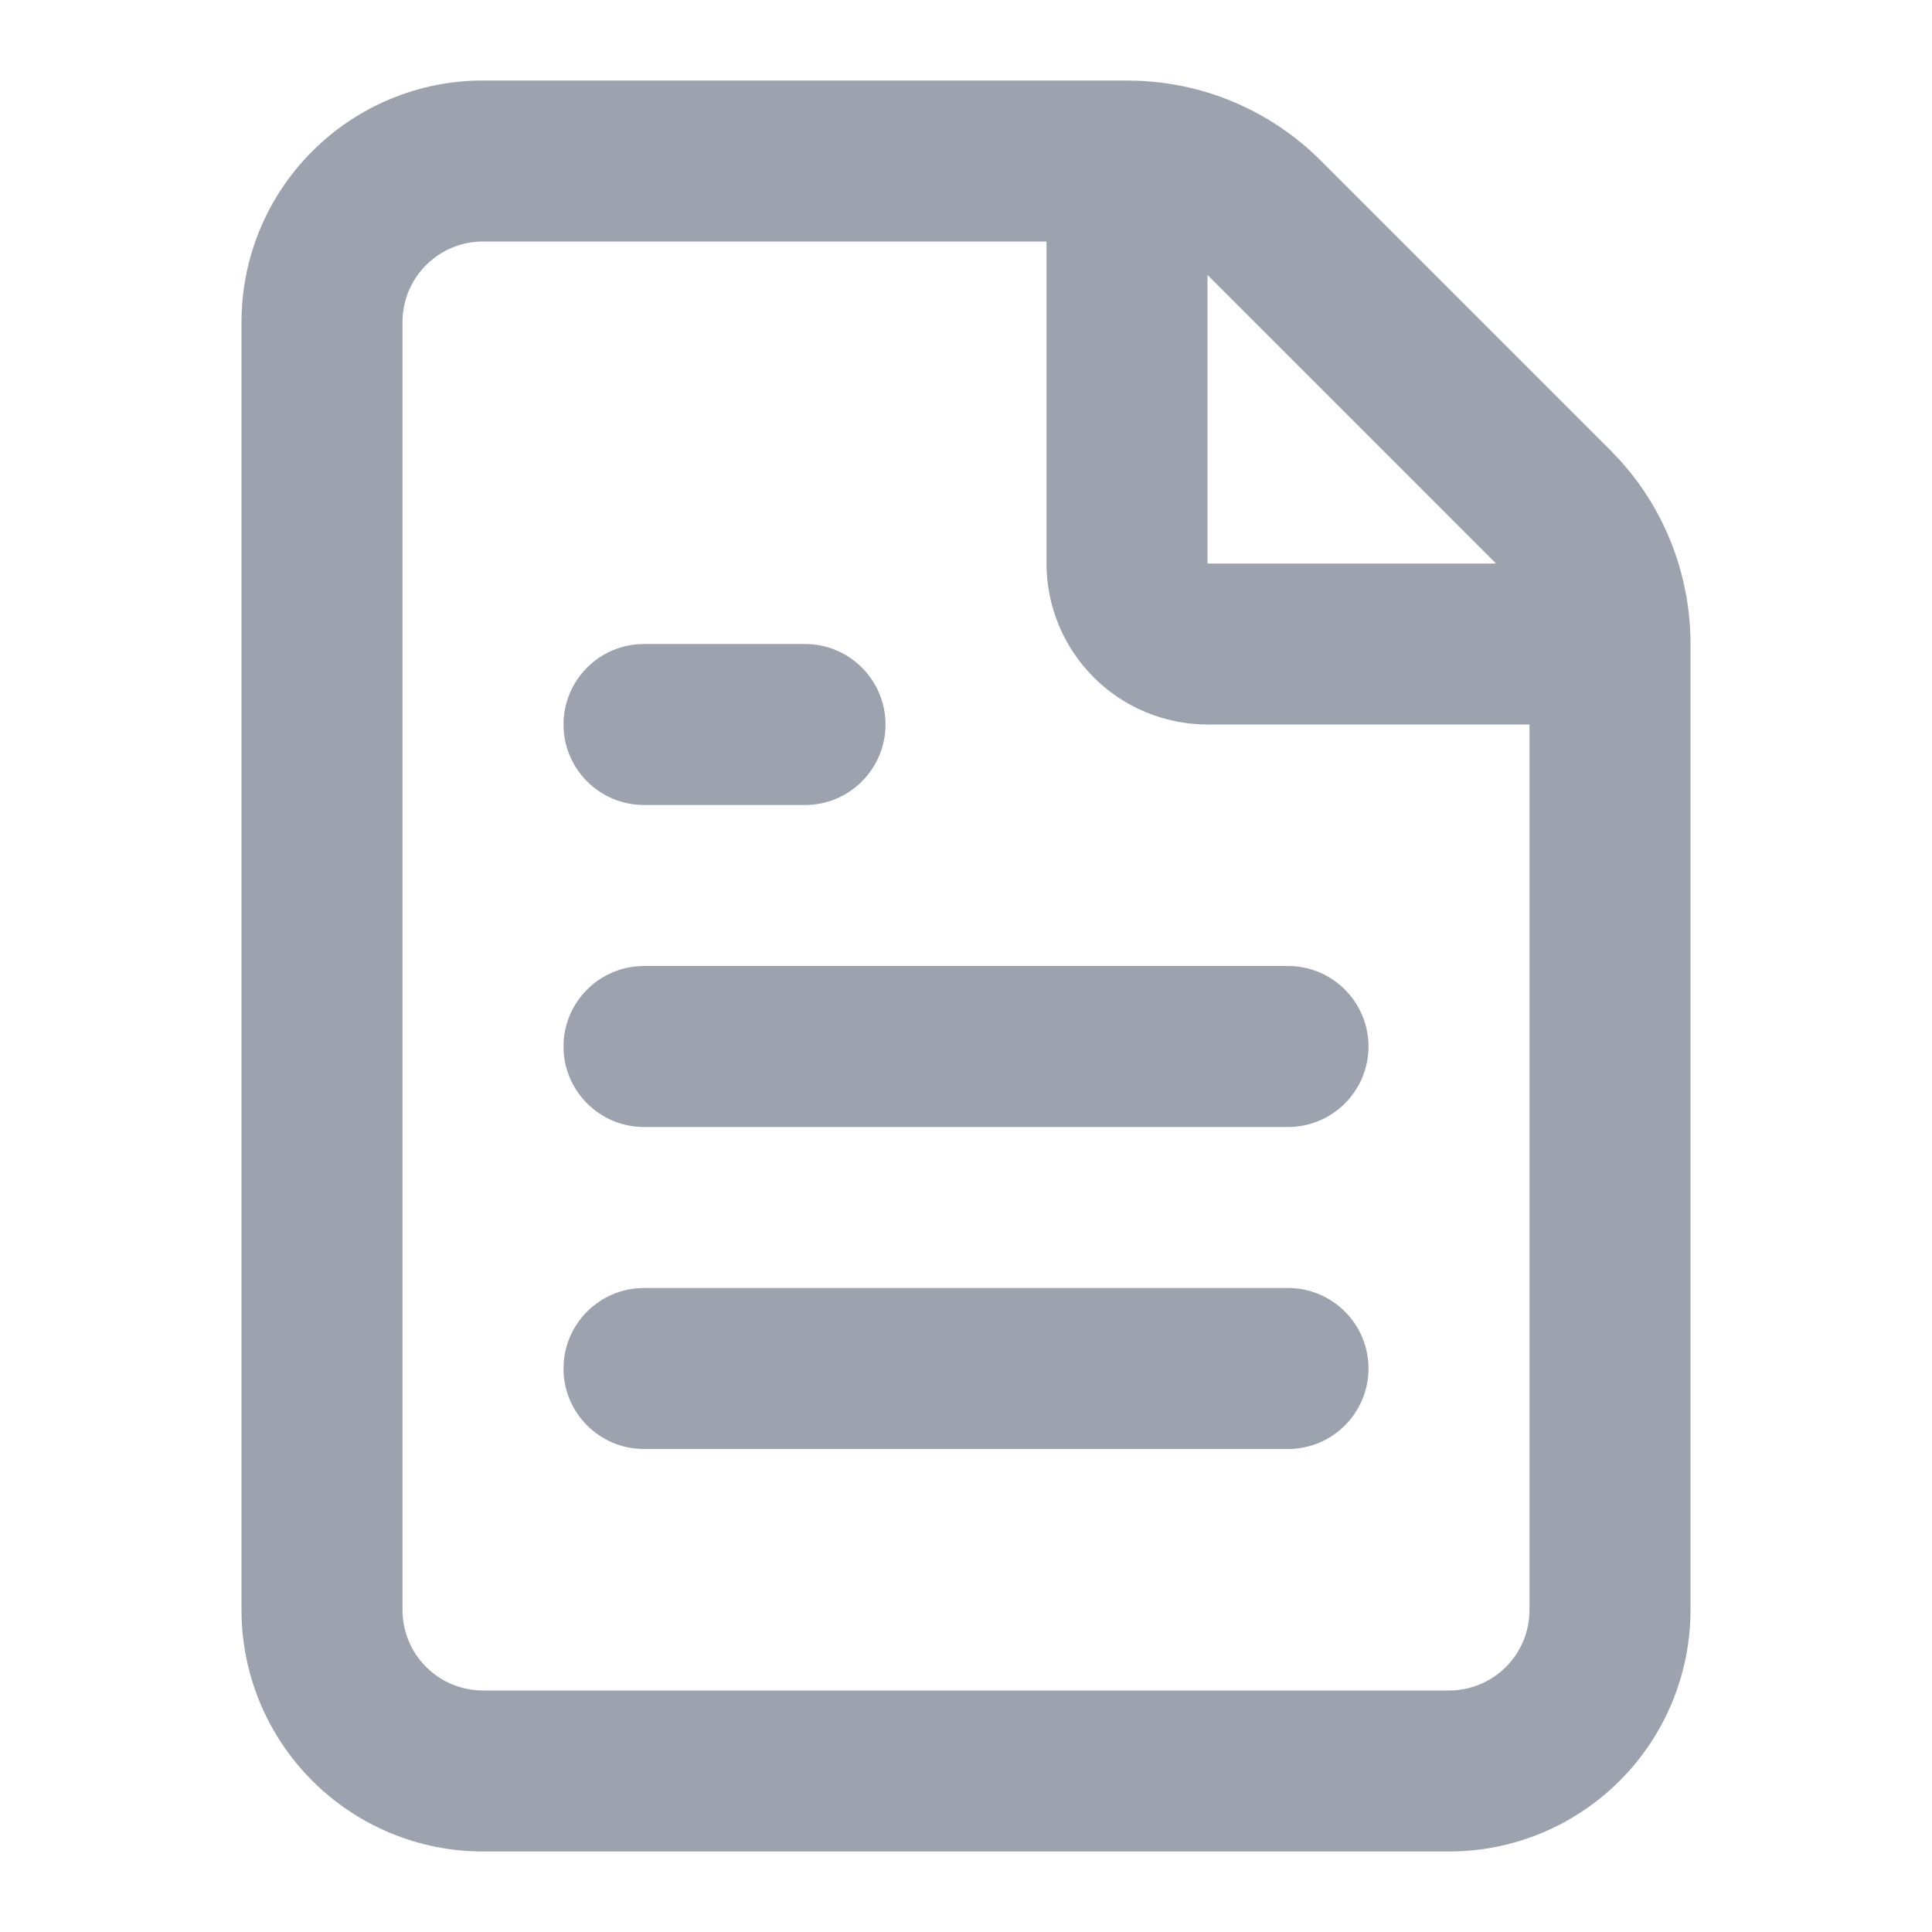
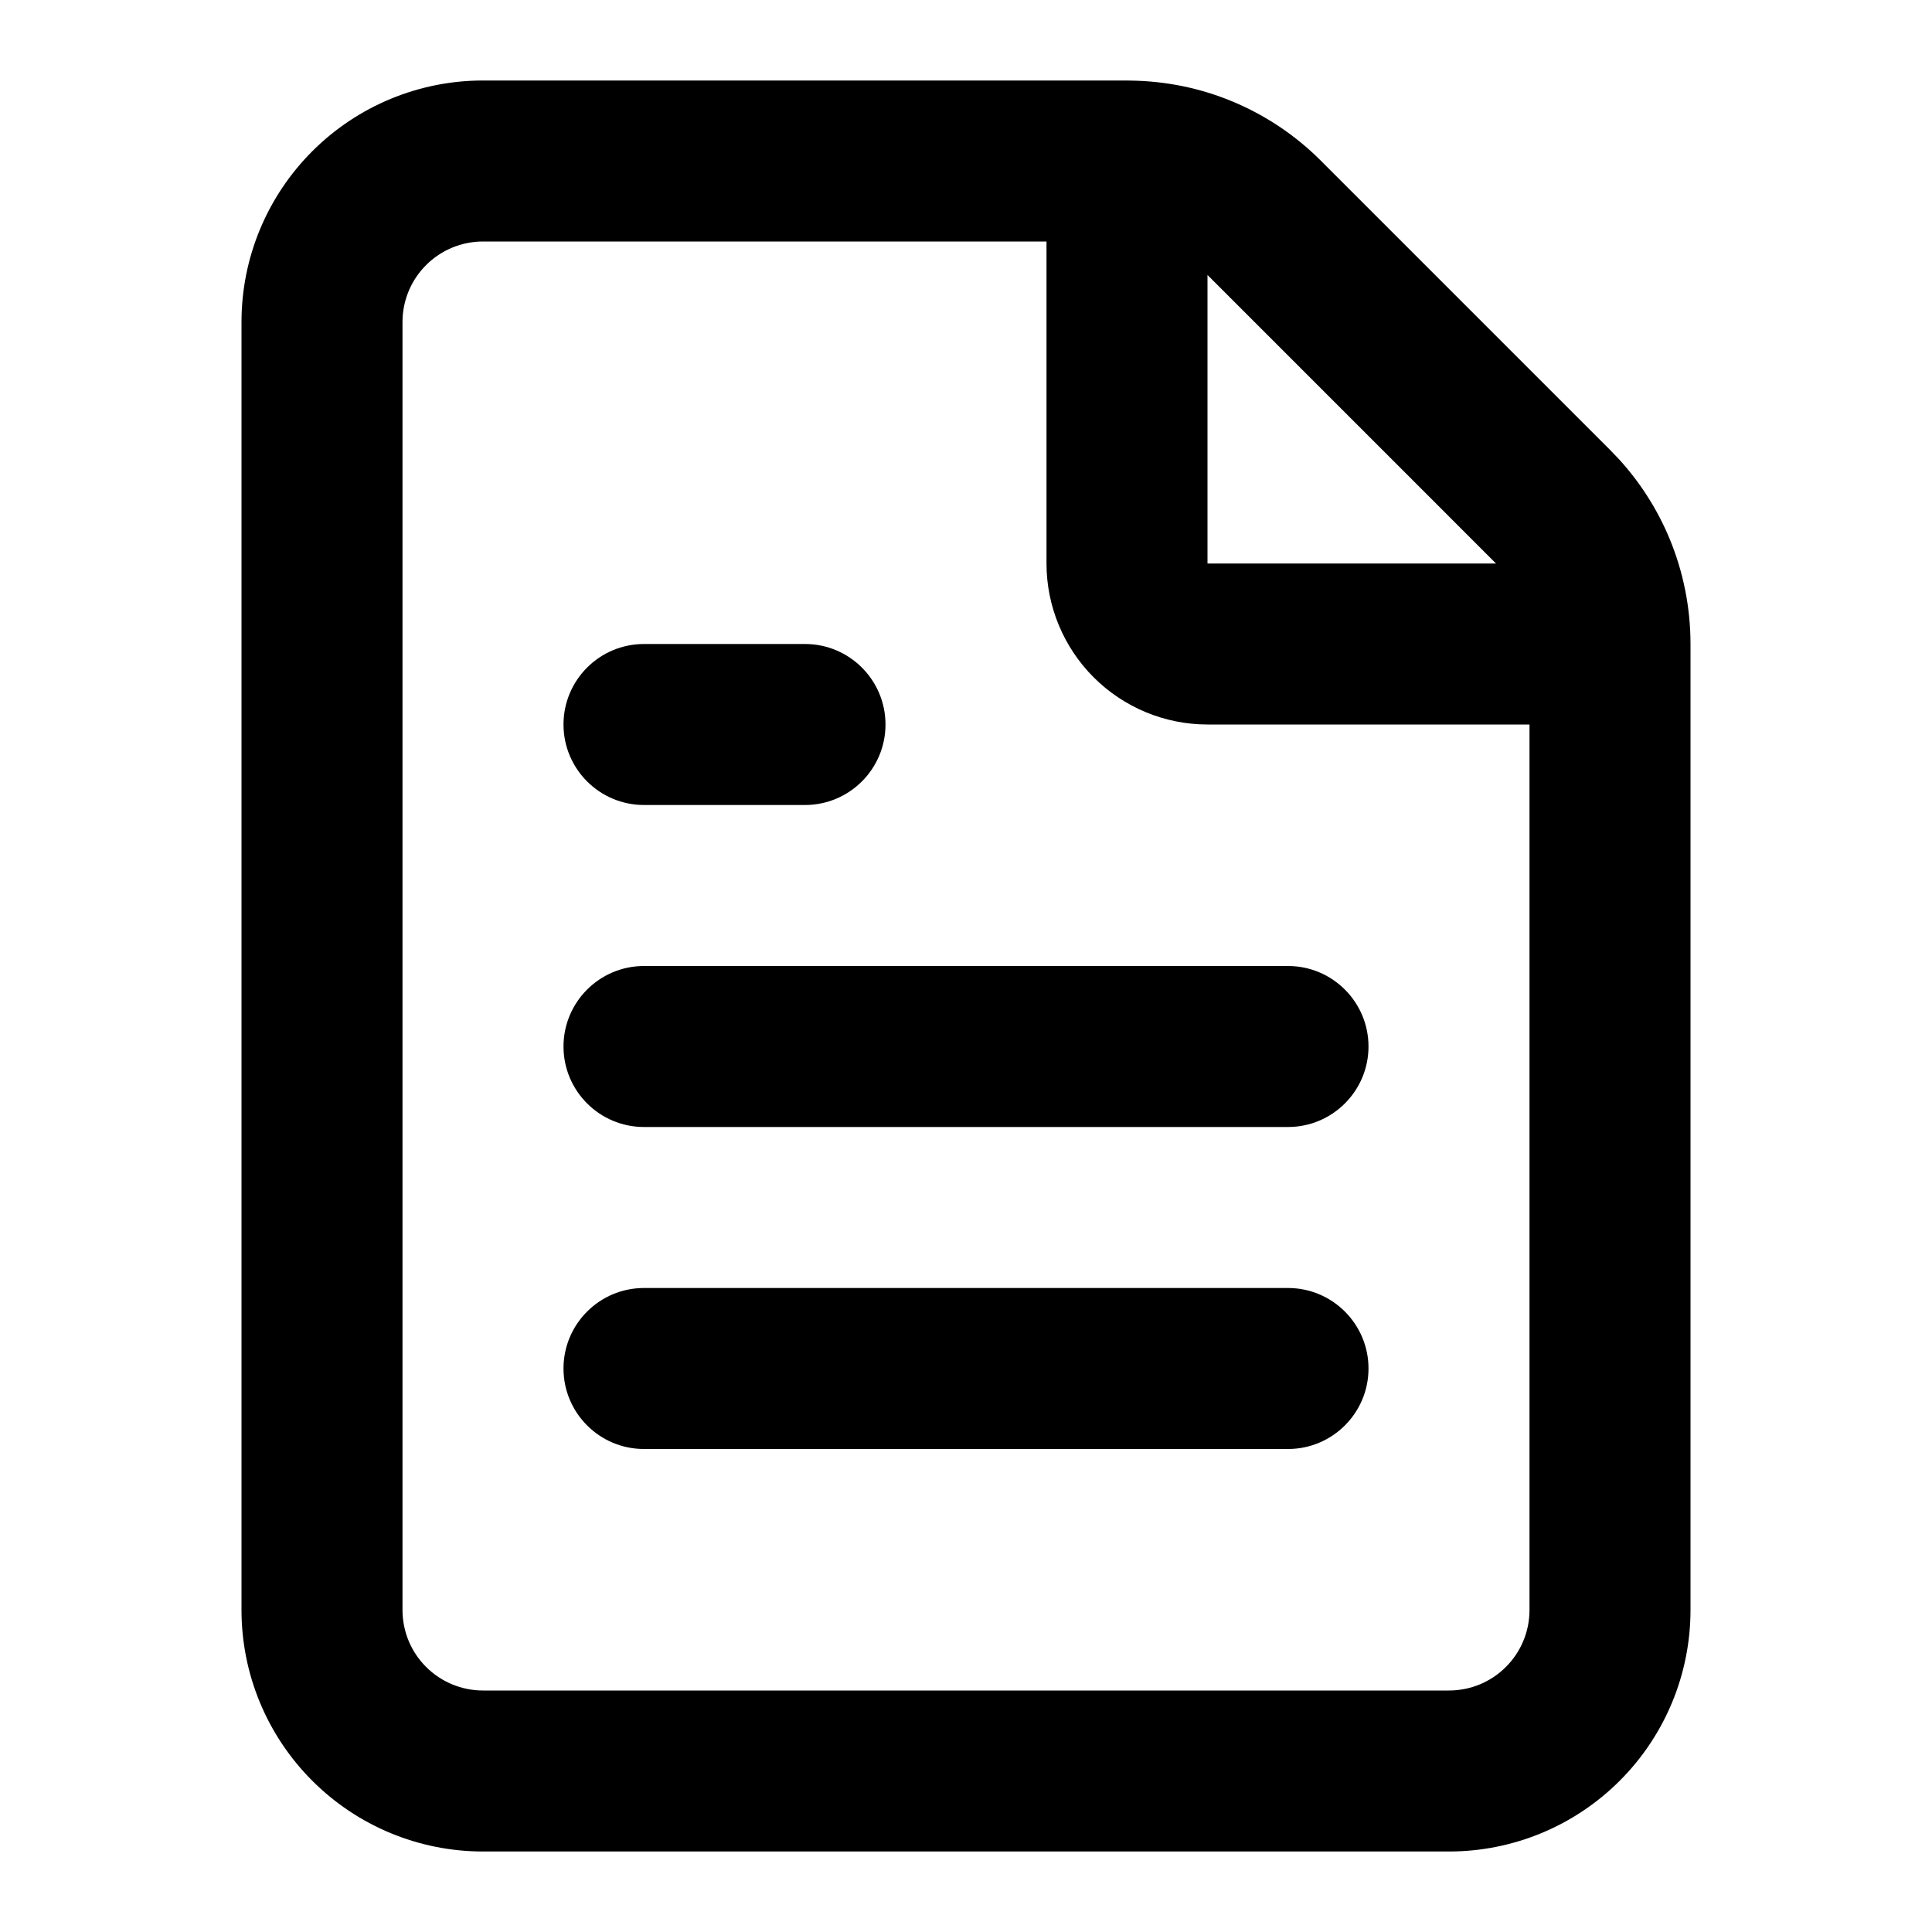
<svg xmlns="http://www.w3.org/2000/svg" preserveAspectRatio="none" overflow="visible" style="display: block;" width="24" height="24" viewBox="0 0 24 24" fill="none">
  <g id="Lucide / file-text">
    <g id="Vector">
-       <path d="M16 16C16.552 16 17 16.448 17 17C17 17.552 16.552 18 16 18H8C7.448 18 7 17.552 7 17C7 16.448 7.448 16 8 16H16Z" fill="#9CA3AF" />
-       <path d="M16 12C16.552 12 17 12.448 17 13C17 13.552 16.552 14 16 14H8C7.448 14 7 13.552 7 13C7 12.448 7.448 12 8 12H16Z" fill="#9CA3AF" />
-       <path d="M10 8C10.552 8 11 8.448 11 9C11 9.552 10.552 10 10 10H8C7.448 10 7 9.552 7 9C7 8.448 7.448 8 8 8H10Z" fill="#9CA3AF" />
-       <path fill-rule="evenodd" clip-rule="evenodd" d="M14.04 1.001C14.474 1.006 14.904 1.092 15.306 1.259C15.719 1.43 16.095 1.682 16.411 1.999L19.997 5.585L20.113 5.706C20.377 5.996 20.59 6.33 20.74 6.692C20.912 7.107 21 7.551 21 8V20C21 20.796 20.684 21.558 20.121 22.121C19.558 22.684 18.796 23 18 23H6C5.204 23 4.442 22.684 3.879 22.121C3.316 21.558 3 20.796 3 20V4C3 3.204 3.316 2.442 3.879 1.879C4.442 1.316 5.204 1 6 1H14C14.013 1 14.027 1 14.04 1.001ZM6 3C5.735 3 5.481 3.105 5.293 3.293C5.105 3.481 5 3.735 5 4V20C5 20.265 5.105 20.52 5.293 20.707C5.481 20.895 5.735 21 6 21H18C18.265 21 18.52 20.895 18.707 20.707C18.895 20.52 19 20.265 19 20V9H15C14.47 9 13.961 8.789 13.586 8.414C13.211 8.039 13 7.53 13 7V3H6ZM15 7H18.584L15 3.416V7Z" fill="#9CA3AF" />
+       <path d="M16 16C16.552 16 17 16.448 17 17C17 17.552 16.552 18 16 18H8C7.448 18 7 17.552 7 17C7 16.448 7.448 16 8 16H16Z" fill="currentColor" />
+       <path d="M16 12C16.552 12 17 12.448 17 13C17 13.552 16.552 14 16 14H8C7.448 14 7 13.552 7 13C7 12.448 7.448 12 8 12H16Z" fill="currentColor" />
+       <path d="M10 8C10.552 8 11 8.448 11 9C11 9.552 10.552 10 10 10H8C7.448 10 7 9.552 7 9C7 8.448 7.448 8 8 8H10Z" fill="currentColor" />
+       <path fill-rule="evenodd" clip-rule="evenodd" d="M14.04 1.001C14.474 1.006 14.904 1.092 15.306 1.259C15.719 1.43 16.095 1.682 16.411 1.999L19.997 5.585L20.113 5.706C20.377 5.996 20.59 6.33 20.74 6.692C20.912 7.107 21 7.551 21 8V20C21 20.796 20.684 21.558 20.121 22.121C19.558 22.684 18.796 23 18 23H6C5.204 23 4.442 22.684 3.879 22.121C3.316 21.558 3 20.796 3 20V4C3 3.204 3.316 2.442 3.879 1.879C4.442 1.316 5.204 1 6 1H14C14.013 1 14.027 1 14.04 1.001ZM6 3C5.735 3 5.481 3.105 5.293 3.293C5.105 3.481 5 3.735 5 4V20C5 20.265 5.105 20.52 5.293 20.707C5.481 20.895 5.735 21 6 21H18C18.265 21 18.52 20.895 18.707 20.707C18.895 20.52 19 20.265 19 20V9H15C14.47 9 13.961 8.789 13.586 8.414C13.211 8.039 13 7.53 13 7V3H6ZM15 7H18.584L15 3.416V7Z" fill="currentColor" />
    </g>
  </g>
</svg>
